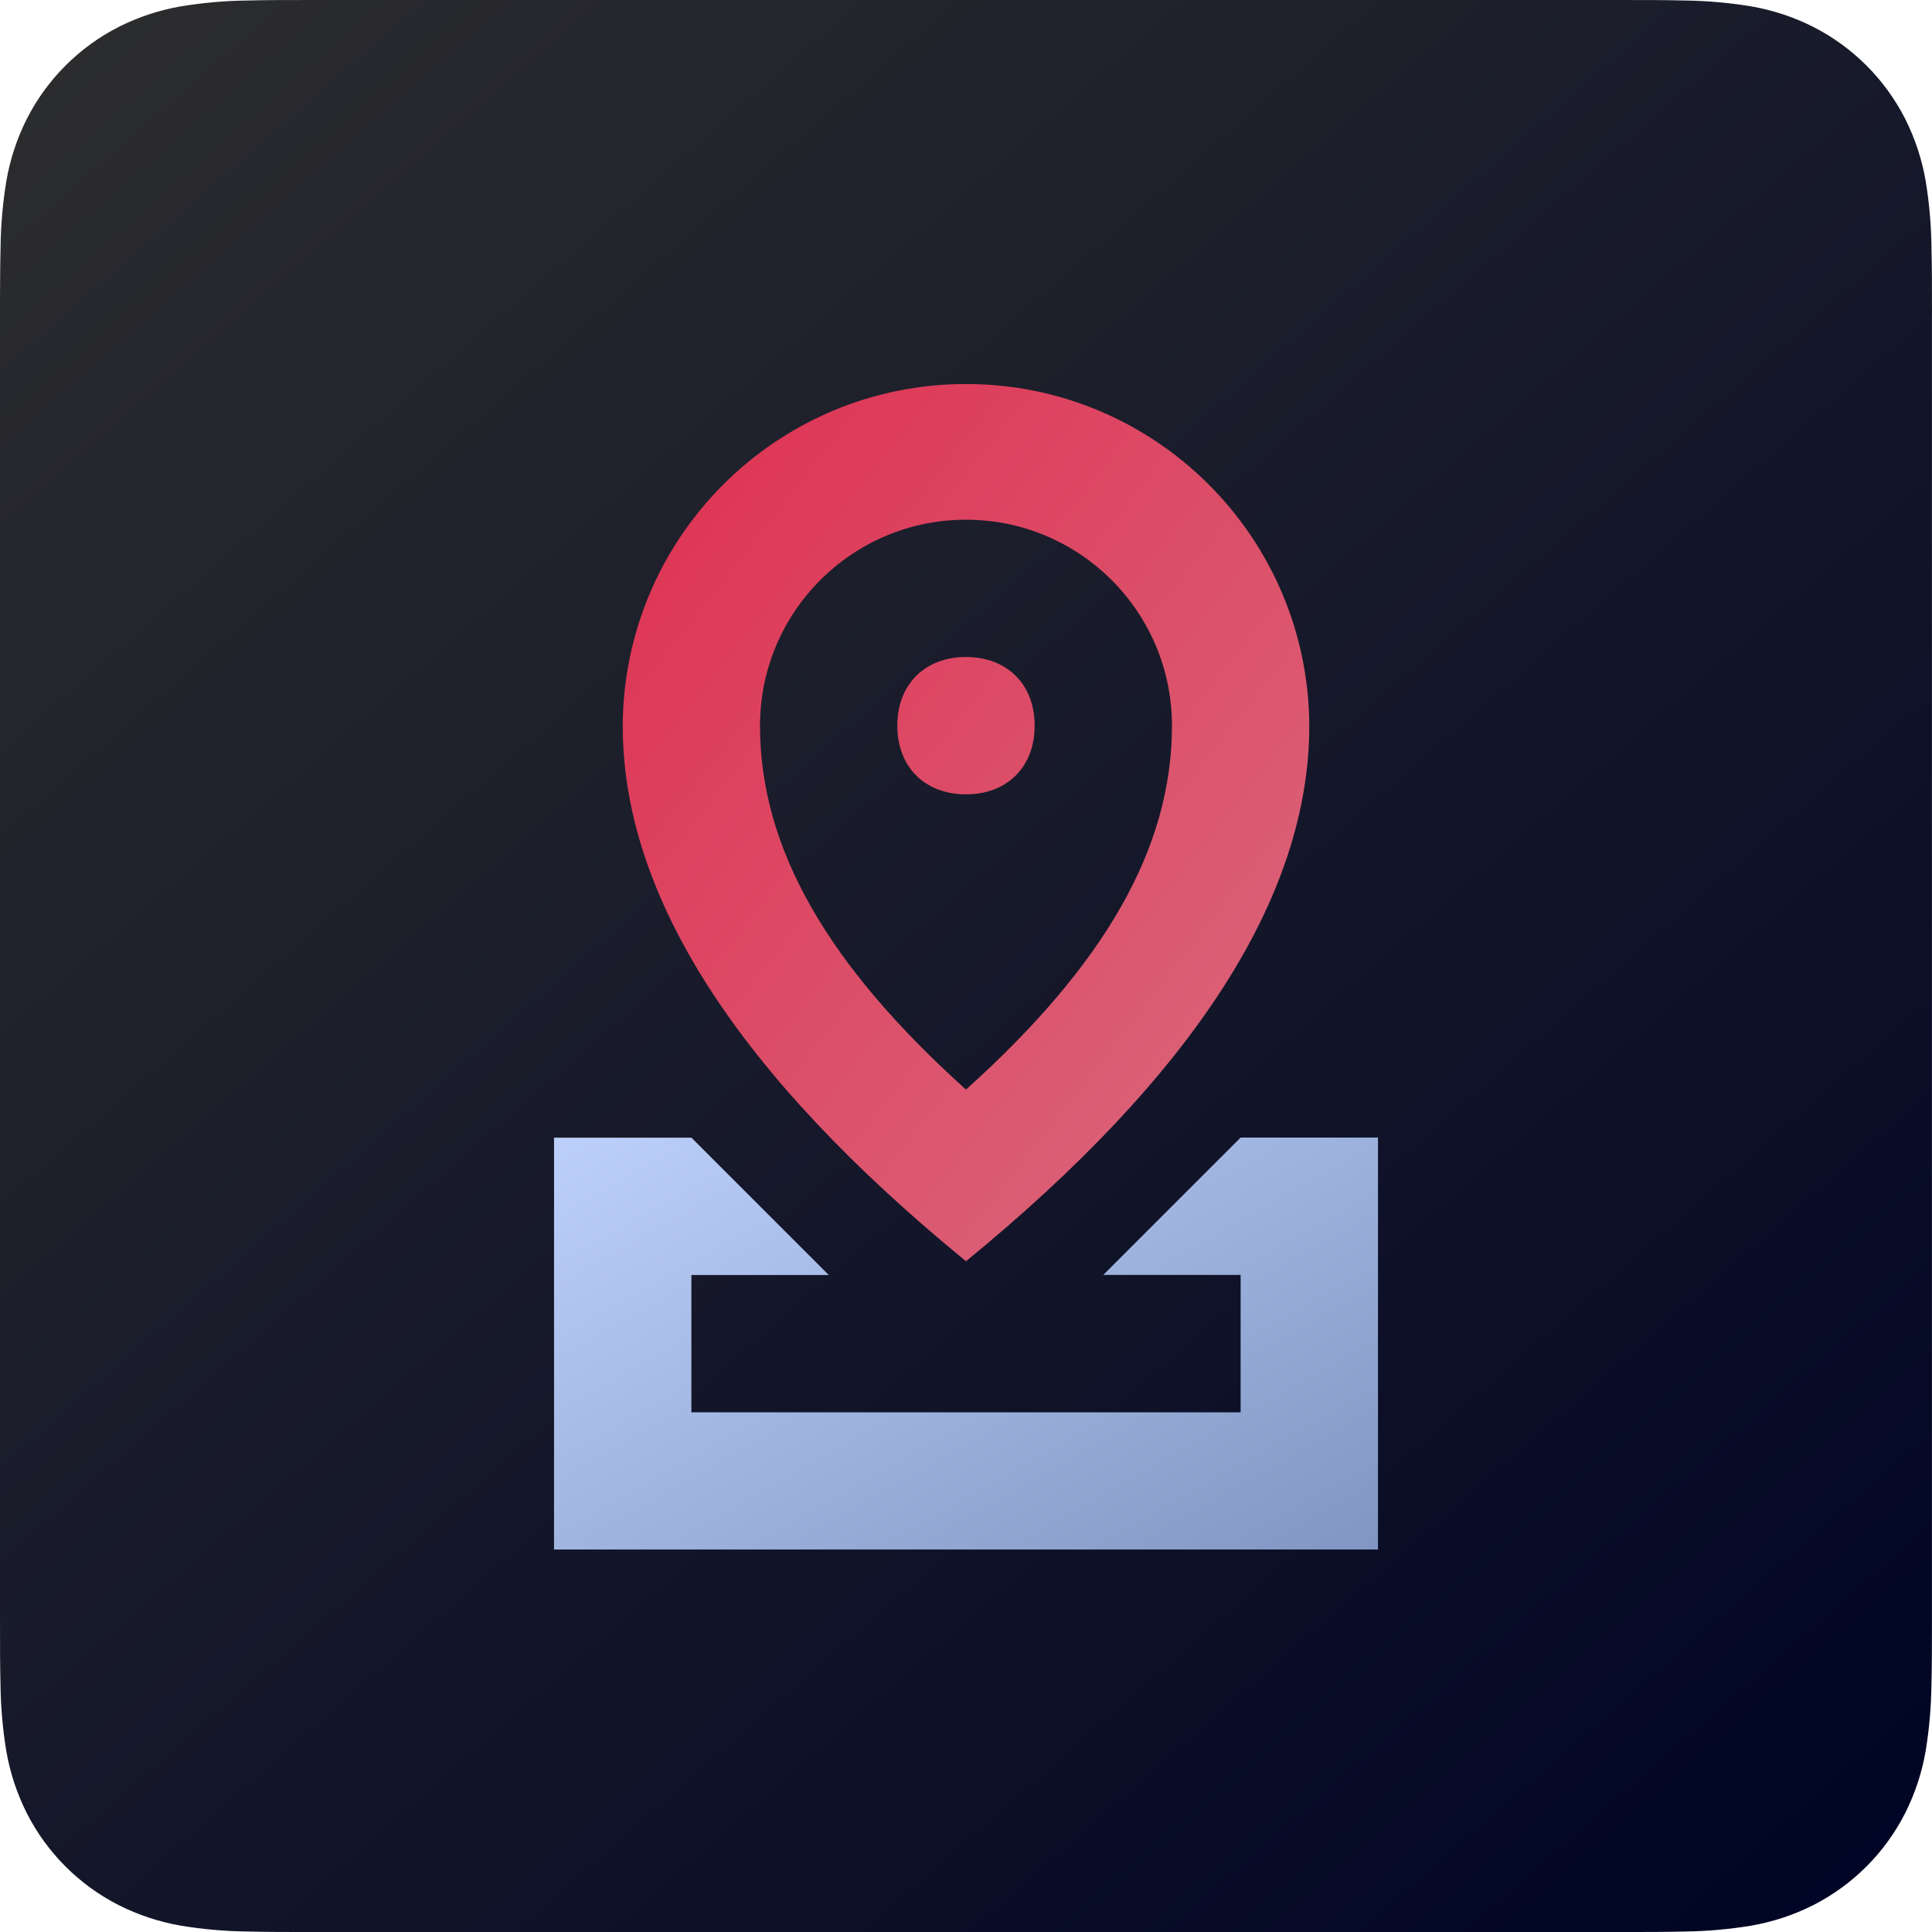
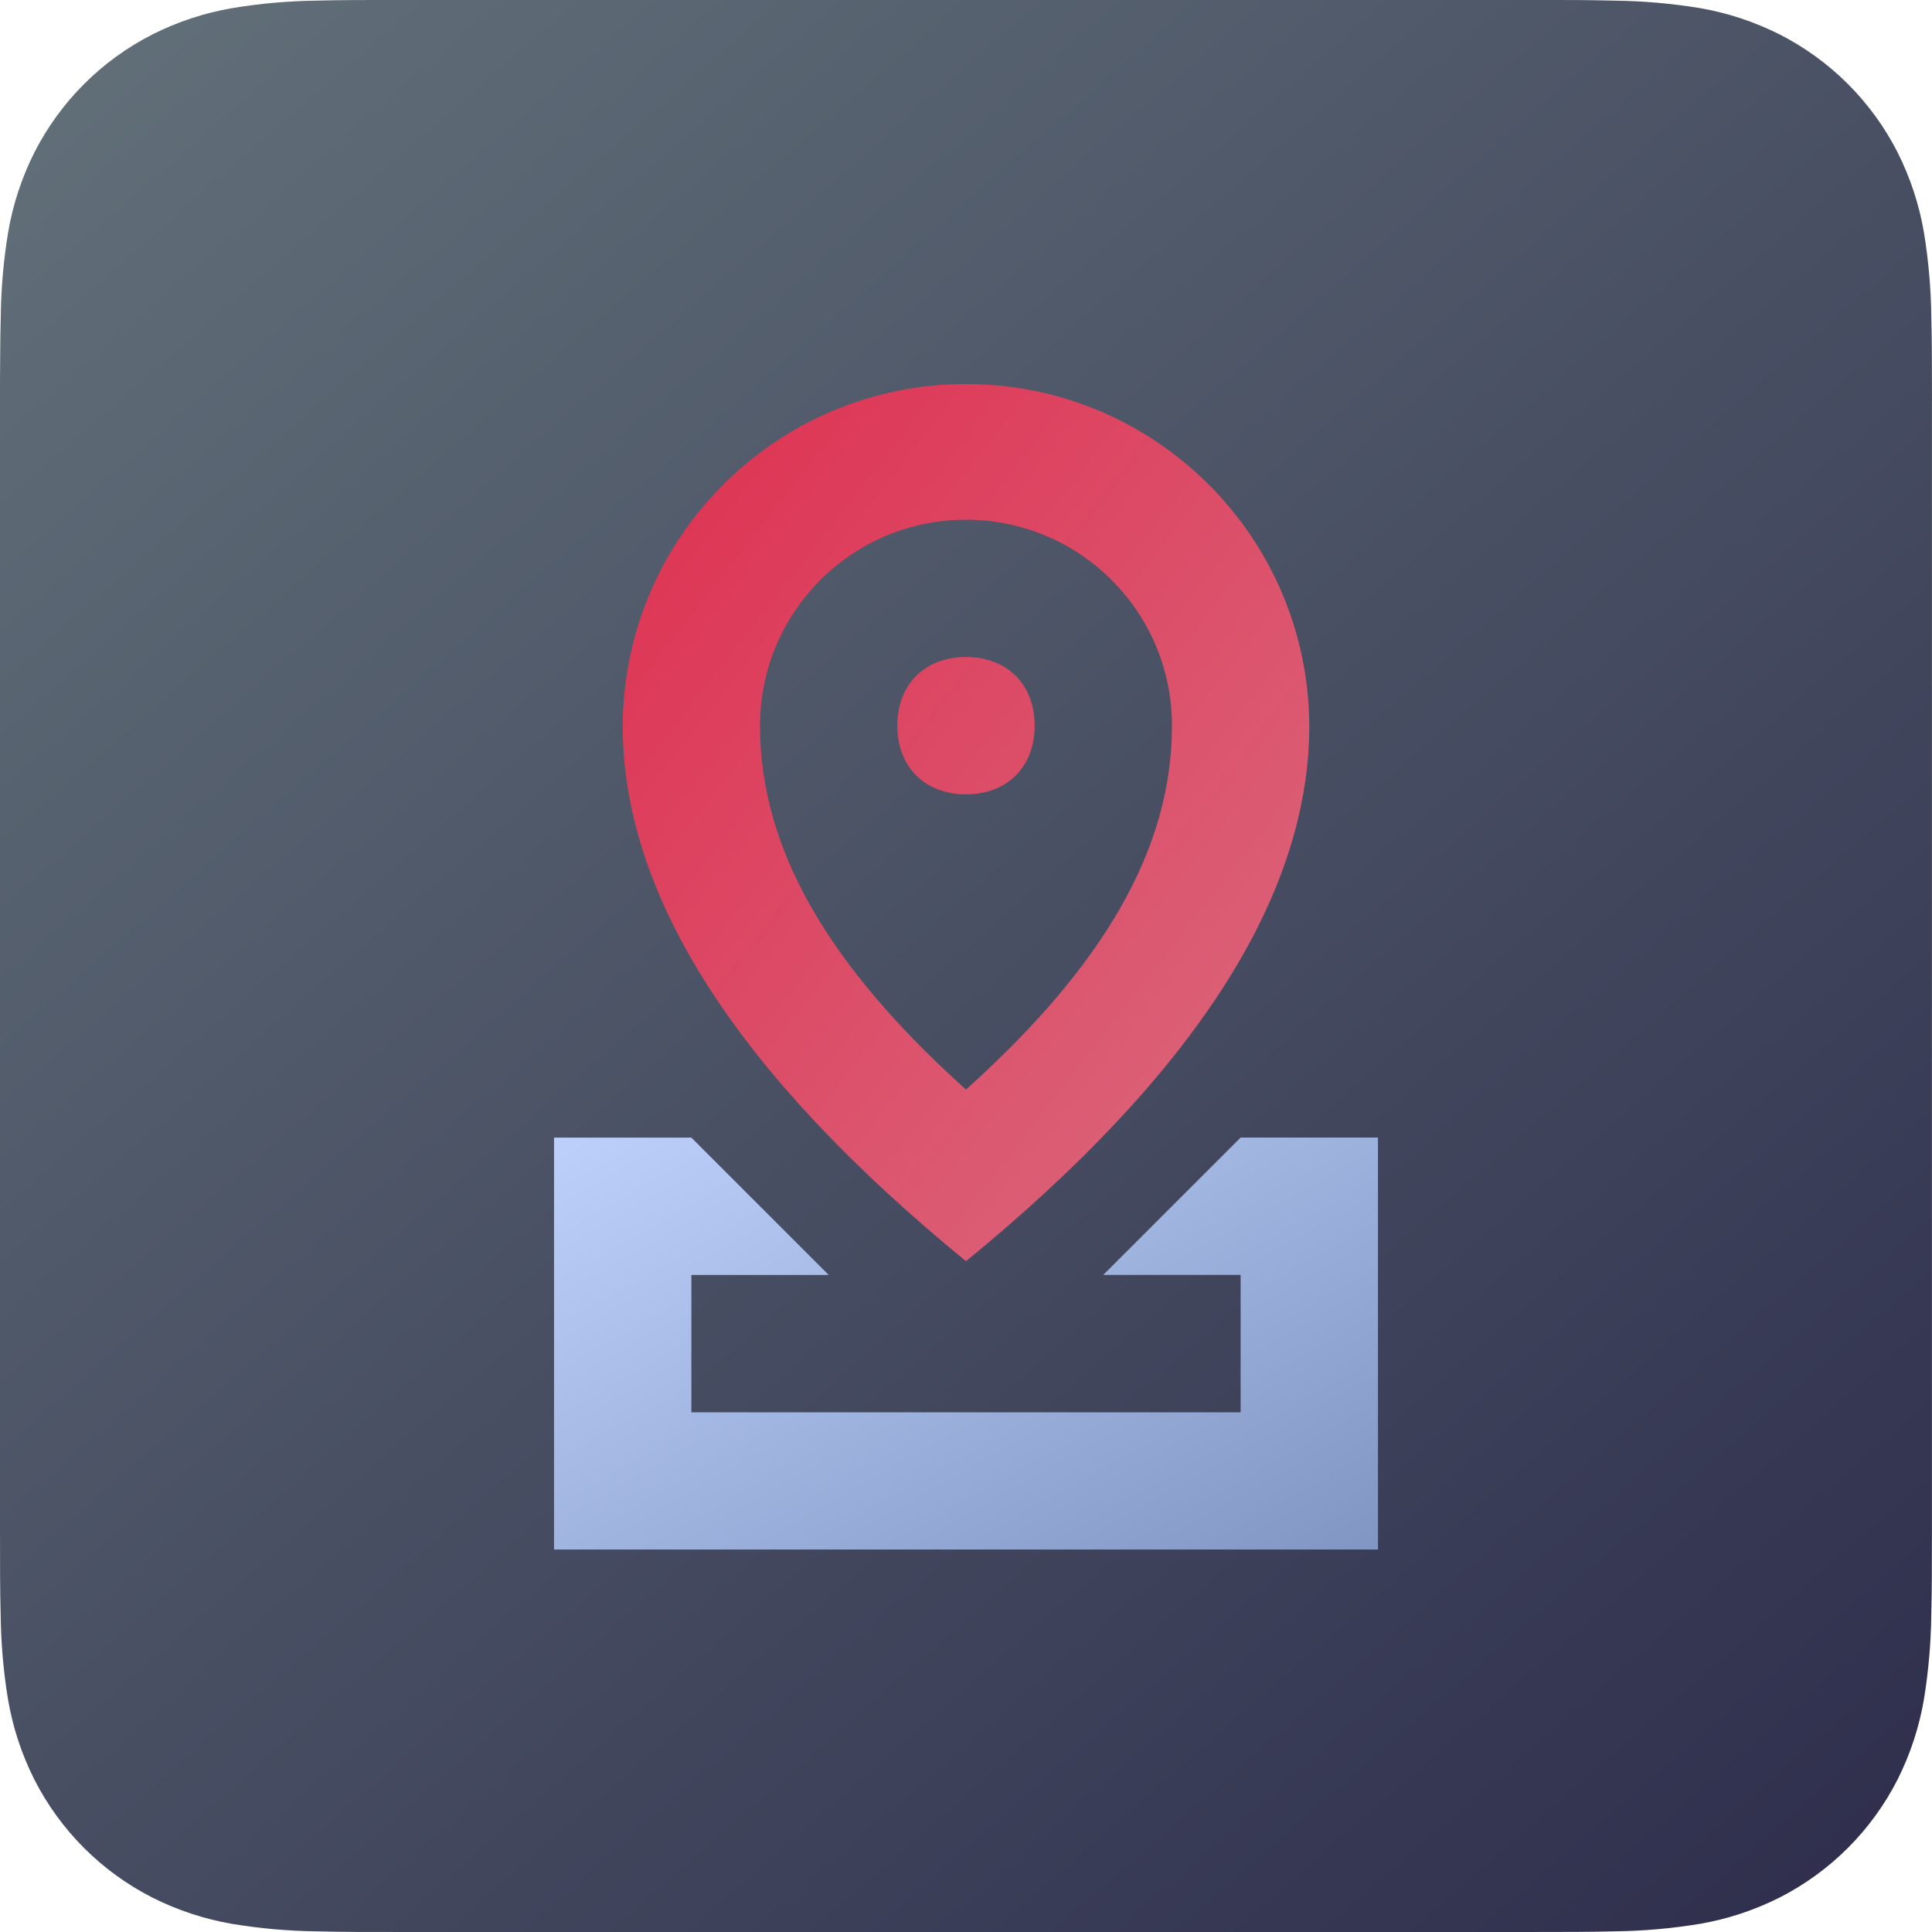
- <svg xmlns="http://www.w3.org/2000/svg" width="256" height="256.003" viewBox="0 0 256 256.003">
+ <svg xmlns="http://www.w3.org/2000/svg" width="256" height="256.004" viewBox="0 0 256 256.004">
  <defs>
-     <style>.a{fill-rule:evenodd;fill:url(#a);}.b{fill:url(#b);}.c{fill:url(#c);}</style>
    <linearGradient id="a" y1="-0.063" x2="0.928" y2="1" gradientUnits="objectBoundingBox">
-       <stop offset="0" stop-color="#2f2f2f" />
-       <stop offset="1" stop-color="#000525" />
+       <stop offset="0" stop-color="#65747c" />
+       <stop offset="1" stop-color="#2f2f4d" />
    </linearGradient>
    <linearGradient id="b" y1="0.074" x2="1" y2="1.071" gradientUnits="objectBoundingBox">
      <stop offset="0" stop-color="#de3252" />
      <stop offset="1" stop-color="#da6d81" />
    </linearGradient>
    <linearGradient id="c" x1="-0.057" x2="1.084" y2="1" gradientUnits="objectBoundingBox">
      <stop offset="0" stop-color="#bed2fd" />
      <stop offset="1" stop-color="#7e93bf" />
    </linearGradient>
  </defs>
  <g transform="translate(-32 -31.999)">
    <g transform="translate(32 31.999)">
-       <path class="a" d="M256,41.463c0-1.583,0-3.166-.009-4.75-.008-1.334-.024-2.667-.059-4a58.143,58.143,0,0,0-.762-8.706,29.408,29.408,0,0,0-2.728-8.28A27.842,27.842,0,0,0,240.266,3.555,29.38,29.38,0,0,0,231.989.828a58.176,58.176,0,0,0-8.71-.766c-1.333-.036-2.667-.051-4-.059-1.583-.009-3.167-.008-4.75-.008H41.472c-1.583,0-3.167,0-4.75.008-1.334.008-2.667.024-4,.059a58.174,58.174,0,0,0-8.71.766,29.381,29.381,0,0,0-8.277,2.728A27.844,27.844,0,0,0,3.563,15.726a29.389,29.389,0,0,0-2.725,8.28,58.008,58.008,0,0,0-.762,8.706c-.037,1.333-.051,2.667-.059,4C0,38.3,0,39.879,0,41.463V214.53c0,1.583,0,3.166.009,4.75.008,1.334.024,2.667.059,4a58.016,58.016,0,0,0,.762,8.706,29.387,29.387,0,0,0,2.728,8.28A27.841,27.841,0,0,0,15.73,252.438a29.405,29.405,0,0,0,8.277,2.727,58.1,58.1,0,0,0,8.71.766c1.333.036,2.667.051,4,.059Q39.1,256,41.472,256H214.529c1.583,0,3.167,0,4.75-.009,1.334-.008,2.667-.024,4-.059a58.1,58.1,0,0,0,8.71-.766,29.405,29.405,0,0,0,8.277-2.727,27.84,27.84,0,0,0,12.171-12.171,29.4,29.4,0,0,0,2.729-8.28,58.147,58.147,0,0,0,.762-8.706c.036-1.333.051-2.667.059-4,.01-1.583.009-3.166.009-4.75V41.463Z" transform="translate(0 0.006)" />
+       <path d="M256,53.179c0-2.031,0-4.061-.012-6.092-.011-1.711-.03-3.42-.076-5.131a74.564,74.564,0,0,0-.977-11.166,37.717,37.717,0,0,0-3.5-10.62A35.709,35.709,0,0,0,235.82,4.561a37.682,37.682,0,0,0-10.615-3.5A74.614,74.614,0,0,0,214.034.081C212.324.035,210.614.015,208.9,0c-2.031-.012-4.061-.011-6.092-.011H53.19c-2.031,0-4.061,0-6.092.011-1.711.011-3.42.03-5.131.076A74.61,74.61,0,0,0,30.8,1.063a37.683,37.683,0,0,0-10.616,3.5A35.711,35.711,0,0,0,4.569,20.171,37.693,37.693,0,0,0,1.075,30.79,74.4,74.4,0,0,0,.1,41.957c-.047,1.71-.065,3.42-.076,5.131C0,49.118,0,51.149,0,53.179V202.815c0,2.031,0,4.061.012,6.092.011,1.711.03,3.42.076,5.131A74.408,74.408,0,0,0,1.065,225.2a37.691,37.691,0,0,0,3.5,10.62,35.708,35.708,0,0,0,15.61,15.609,37.713,37.713,0,0,0,10.615,3.5,74.514,74.514,0,0,0,11.171.983c1.71.046,3.42.066,5.131.076q3.053.012,6.1.008H202.811c2.031,0,4.061,0,6.092-.012,1.711-.011,3.42-.03,5.131-.076a74.522,74.522,0,0,0,11.171-.983,37.714,37.714,0,0,0,10.615-3.5,35.706,35.706,0,0,0,15.61-15.609,37.712,37.712,0,0,0,3.5-10.62,74.578,74.578,0,0,0,.977-11.166c.046-1.71.065-3.42.076-5.131.013-2.031.012-4.061.012-6.092V53.179Z" transform="translate(0 0.006)" fill-rule="evenodd" fill="url(#a)" />
    </g>
-     <path class="b" d="M310.586,287.118C280.564,262.554,265.1,238.9,265.1,216.156a45.489,45.489,0,0,1,90.977,0c0,22.744-15.466,46.4-45.489,70.962Zm0-22.744c18.2-16.376,27.293-31.842,27.293-48.218a27.293,27.293,0,0,0-54.586,0C283.293,232.532,292.391,248,310.586,264.374Zm0-39.12c-5.459,0-9.1-3.639-9.1-9.1s3.639-9.1,9.1-9.1,9.1,3.639,9.1,9.1S316.045,225.253,310.586,225.253Z" transform="translate(-150.586 -87.998)" />
-     <path class="c" d="M346.977,307.133v-18.2h-18.2l18.2-18.2h18.2v54.586H256V270.742h18.2l18.2,18.2H274.2v18.2h72.782Z" transform="translate(-150.586 -87.998)" />
+     <path d="M310.586,287.118C280.564,262.554,265.1,238.9,265.1,216.156a45.489,45.489,0,0,1,90.977,0c0,22.744-15.466,46.4-45.489,70.962Zm0-22.744c18.2-16.376,27.293-31.842,27.293-48.218a27.293,27.293,0,0,0-54.586,0C283.293,232.532,292.391,248,310.586,264.374Zm0-39.12c-5.459,0-9.1-3.639-9.1-9.1s3.639-9.1,9.1-9.1,9.1,3.639,9.1,9.1S316.045,225.253,310.586,225.253Z" transform="translate(-150.586 -87.998)" fill="url(#b)" />
+     <path d="M346.977,307.133v-18.2h-18.2l18.2-18.2h18.2v54.586H256V270.742h18.2l18.2,18.2H274.2v18.2h72.782Z" transform="translate(-150.586 -87.998)" fill="url(#c)" />
  </g>
</svg>
